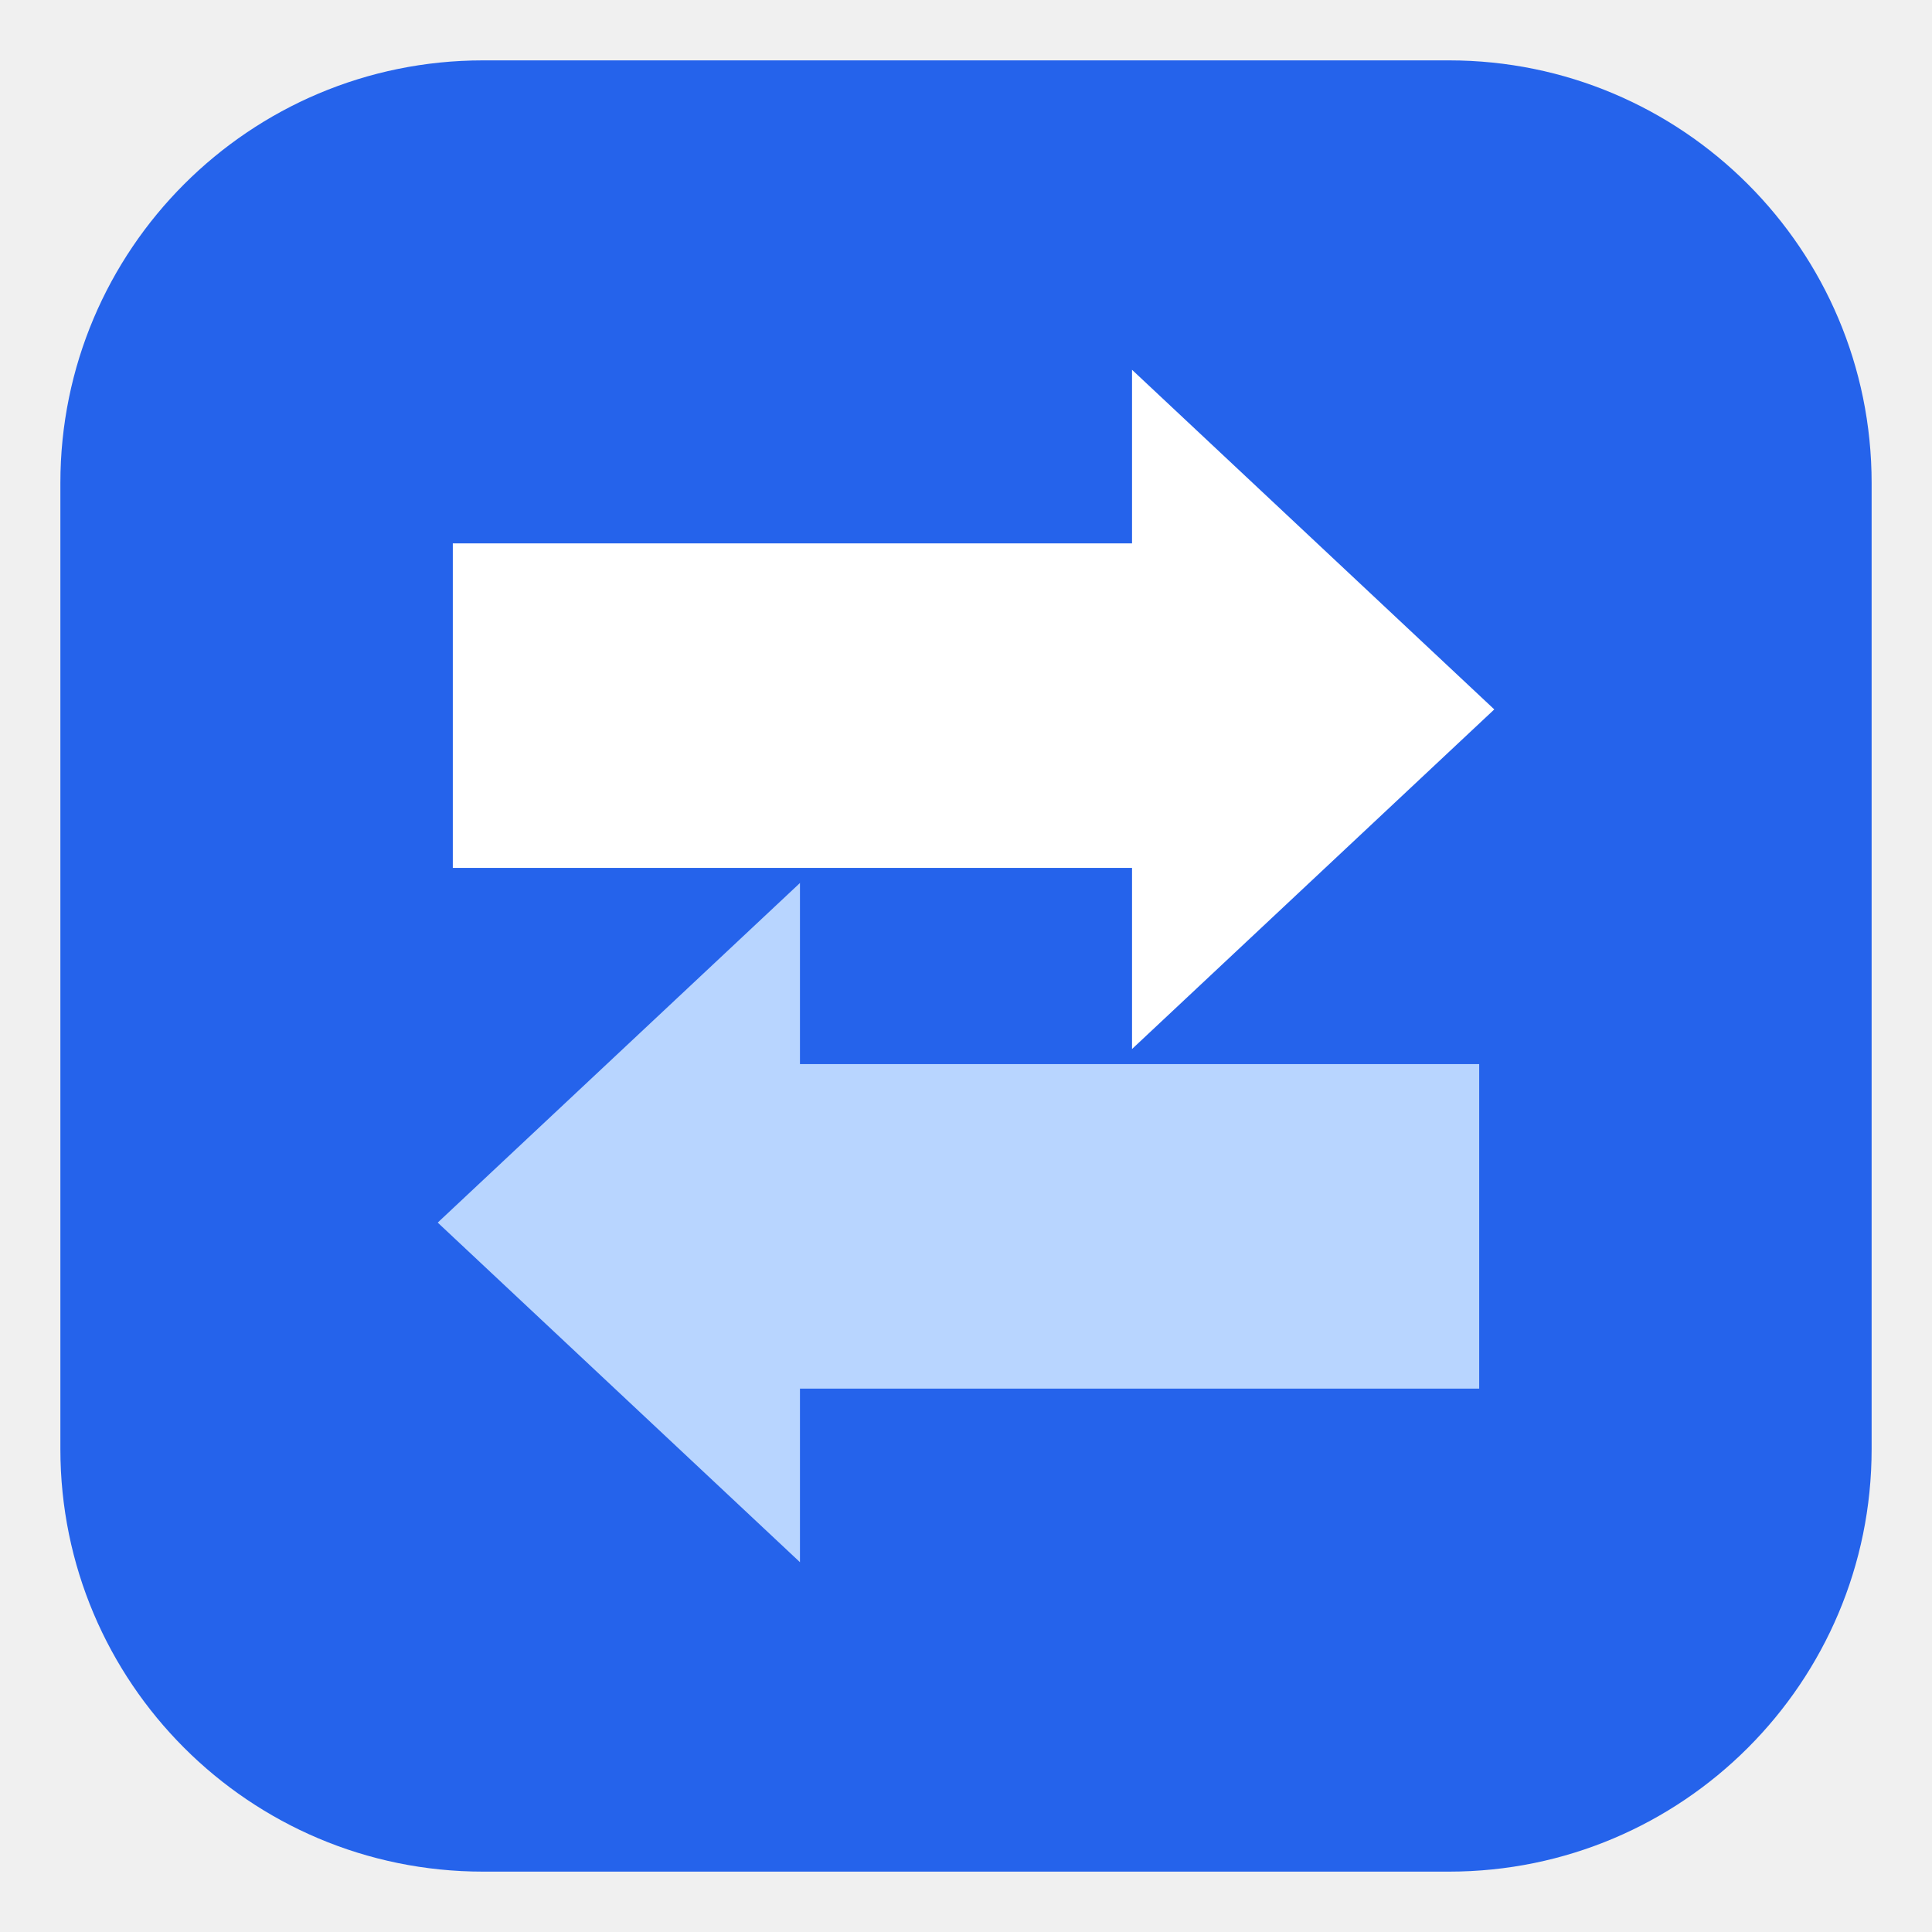
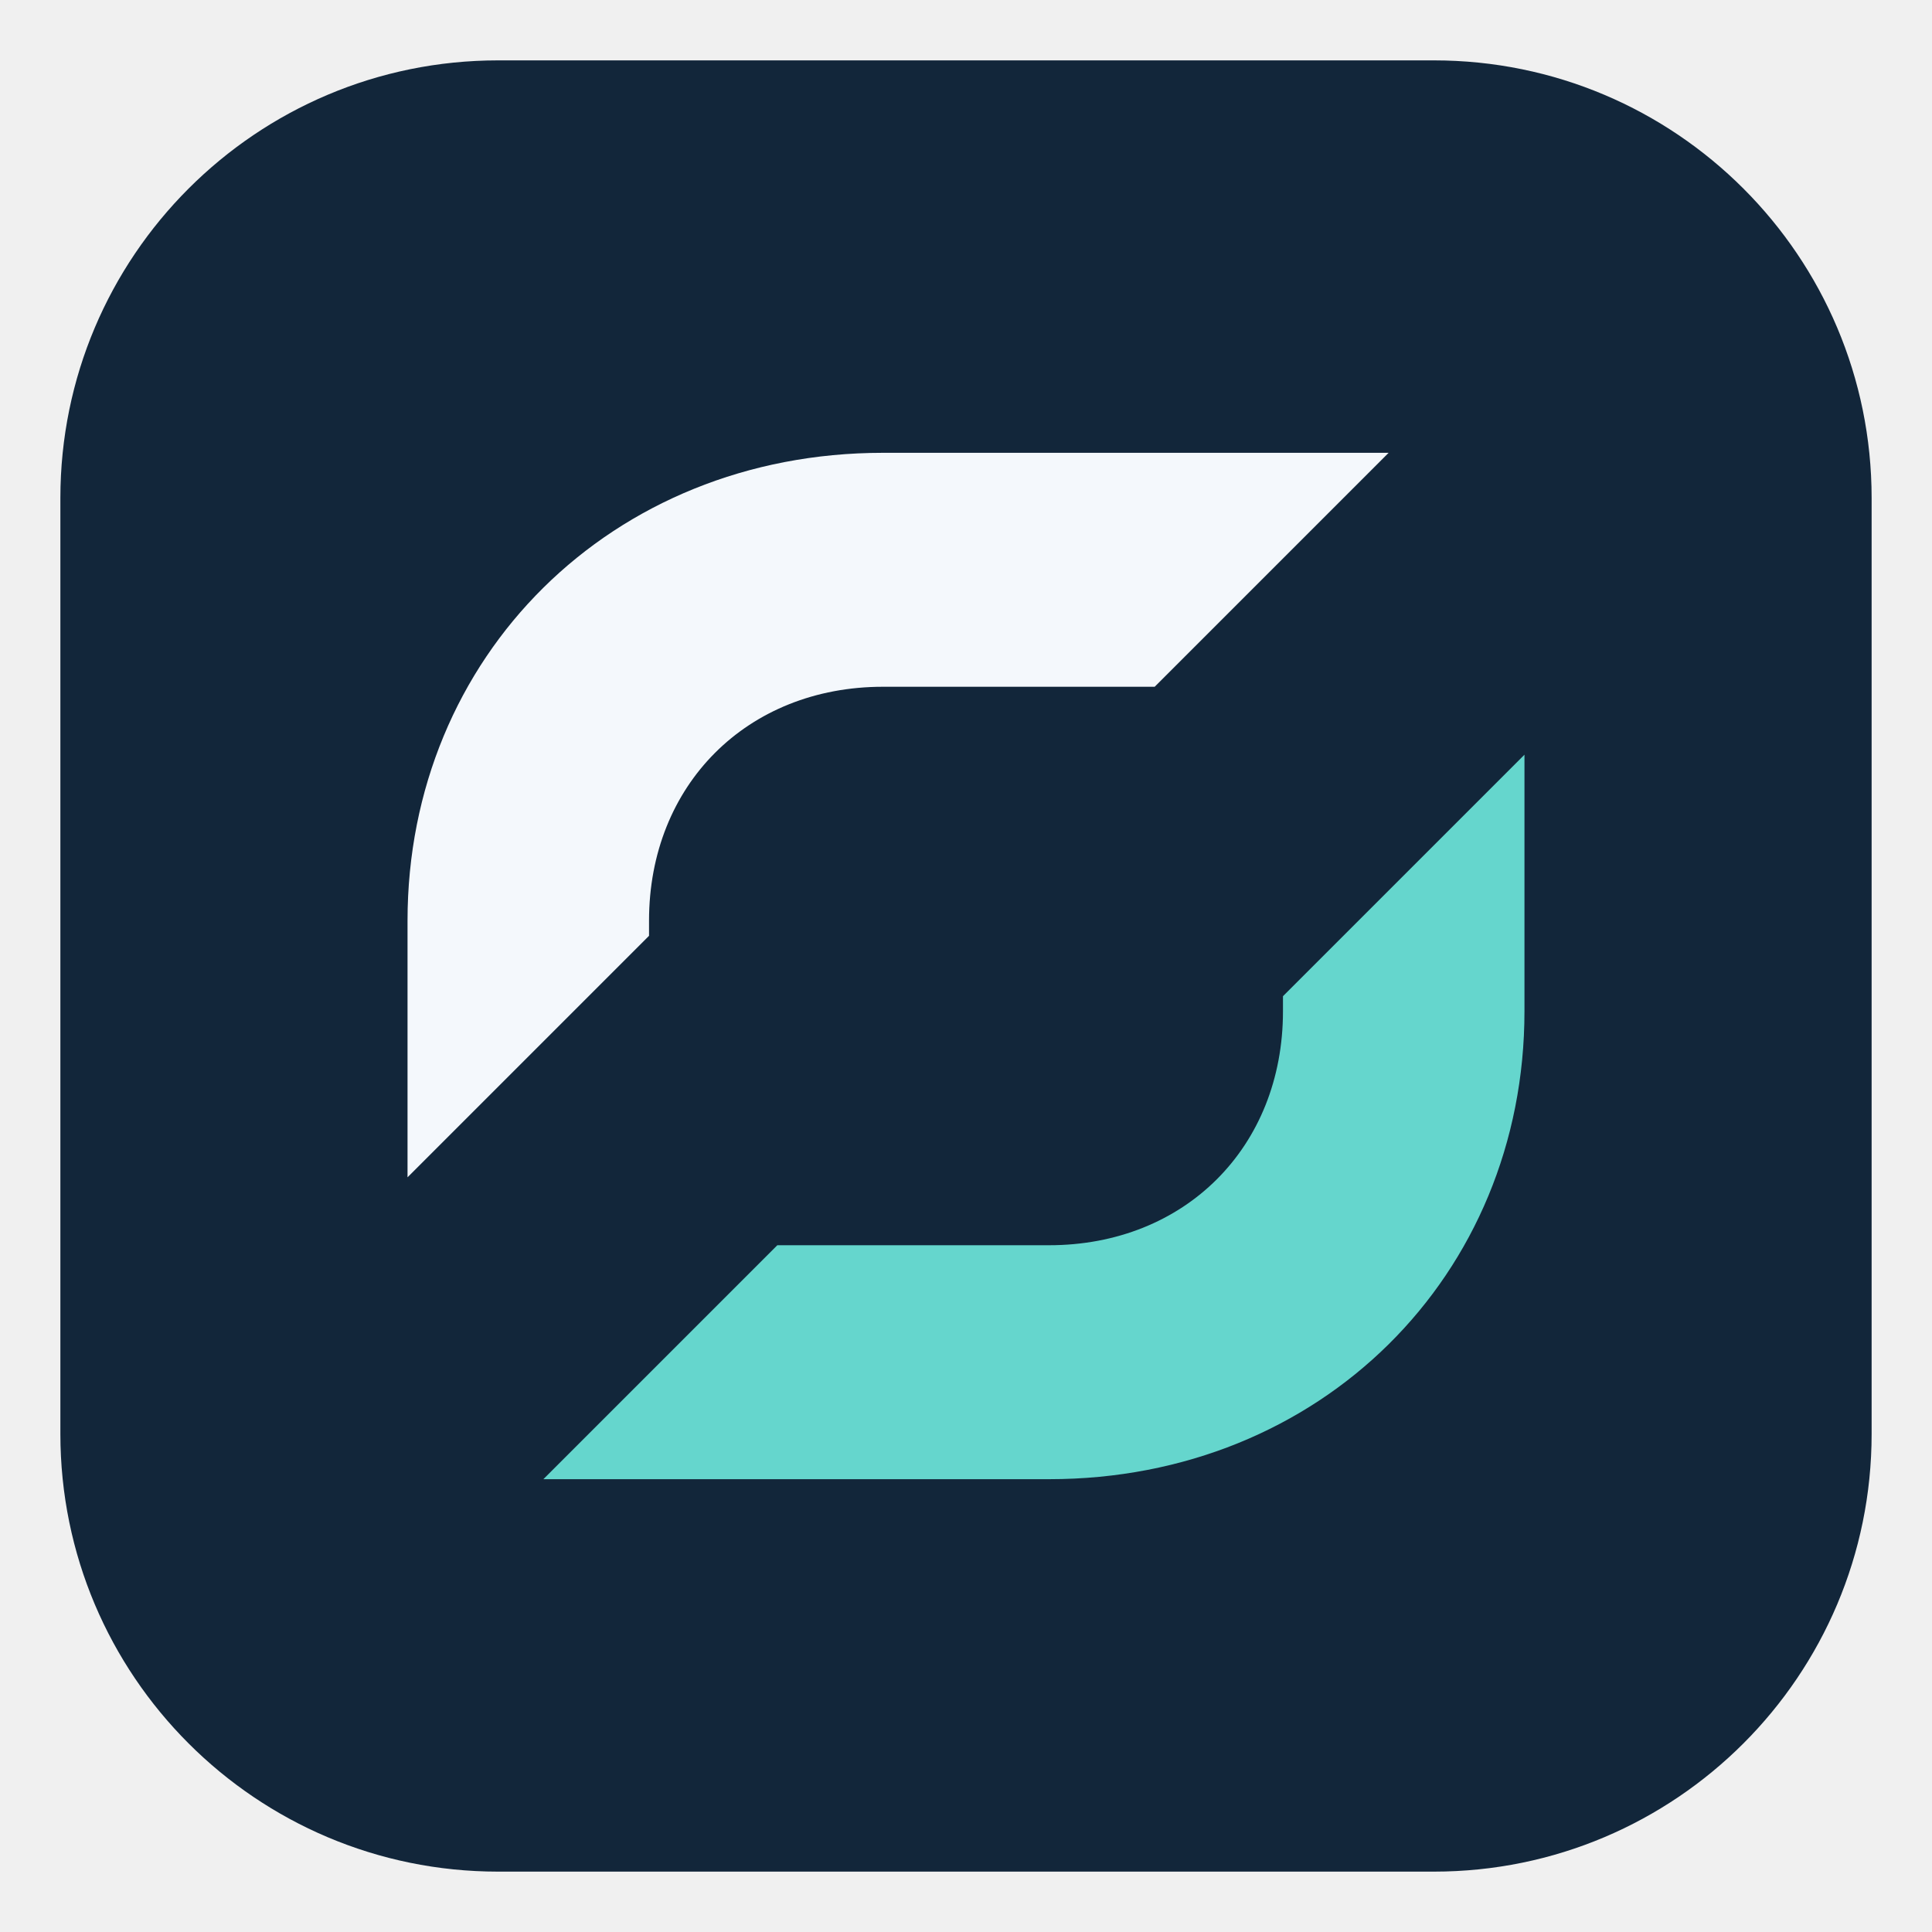
<svg xmlns="http://www.w3.org/2000/svg" viewBox="0 0 256 256">
-   <rect x="8" y="8" width="240" height="240" rx="56" fill="#2563EB" />
-   <polygon points="60,72 150,72 150,49 198,94 150,139 150,115 60,115" fill="#FFFFFF" />
-   <polygon points="196,141 106,141 106,117 58,162 106,207 106,184 196,184" fill="#B8D5FF" />
+   <rect x="8" y="8" width="240" height="240" rx="58" fill="#12263A" />
+   <path d="M184,60 L117,60 C81,60 54,87 54,122 L54,156 L86,124 L86,122 C86,104 99,91 117,91 L153,91 L184,60 Z" fill="#F4F8FC" />
+   <path d="M184,60 L117,60 C81,60 54,87 54,122 L54,156 L86,124 L86,122 C86,104 99,91 117,91 L153,91 L184,60 Z" transform="rotate(180 128 128)" fill="#65D6CD" />
</svg>
